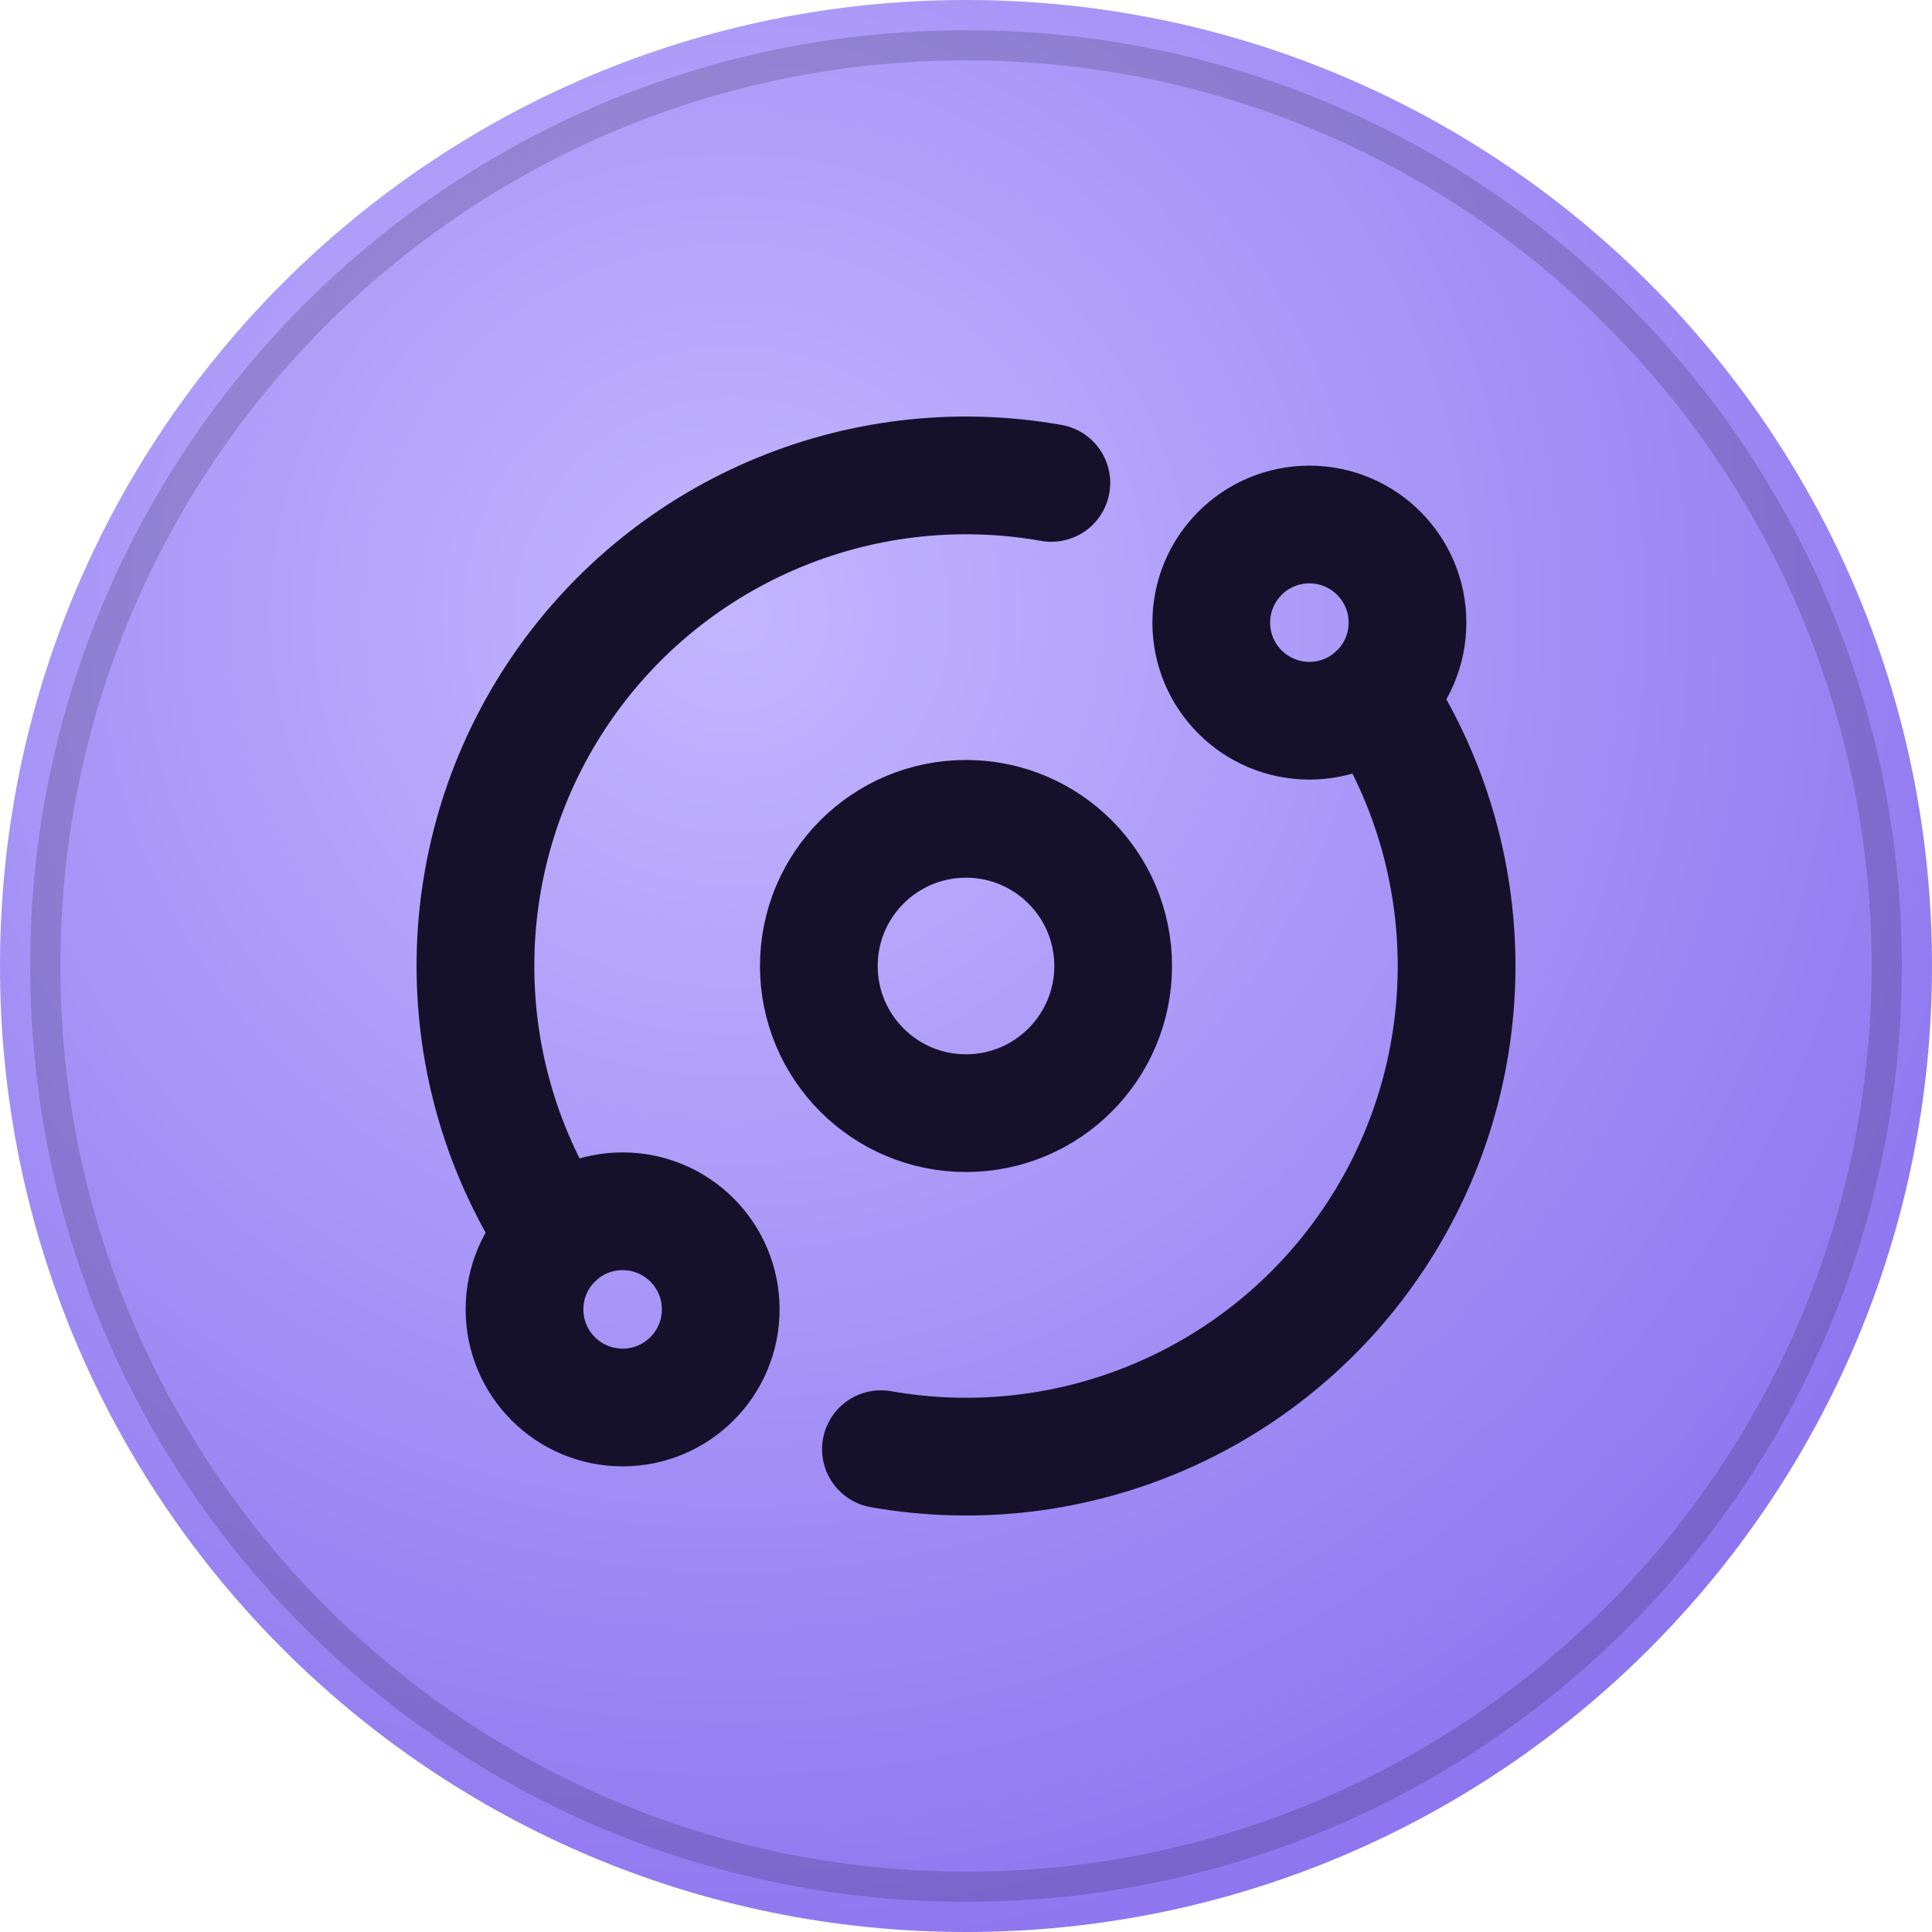
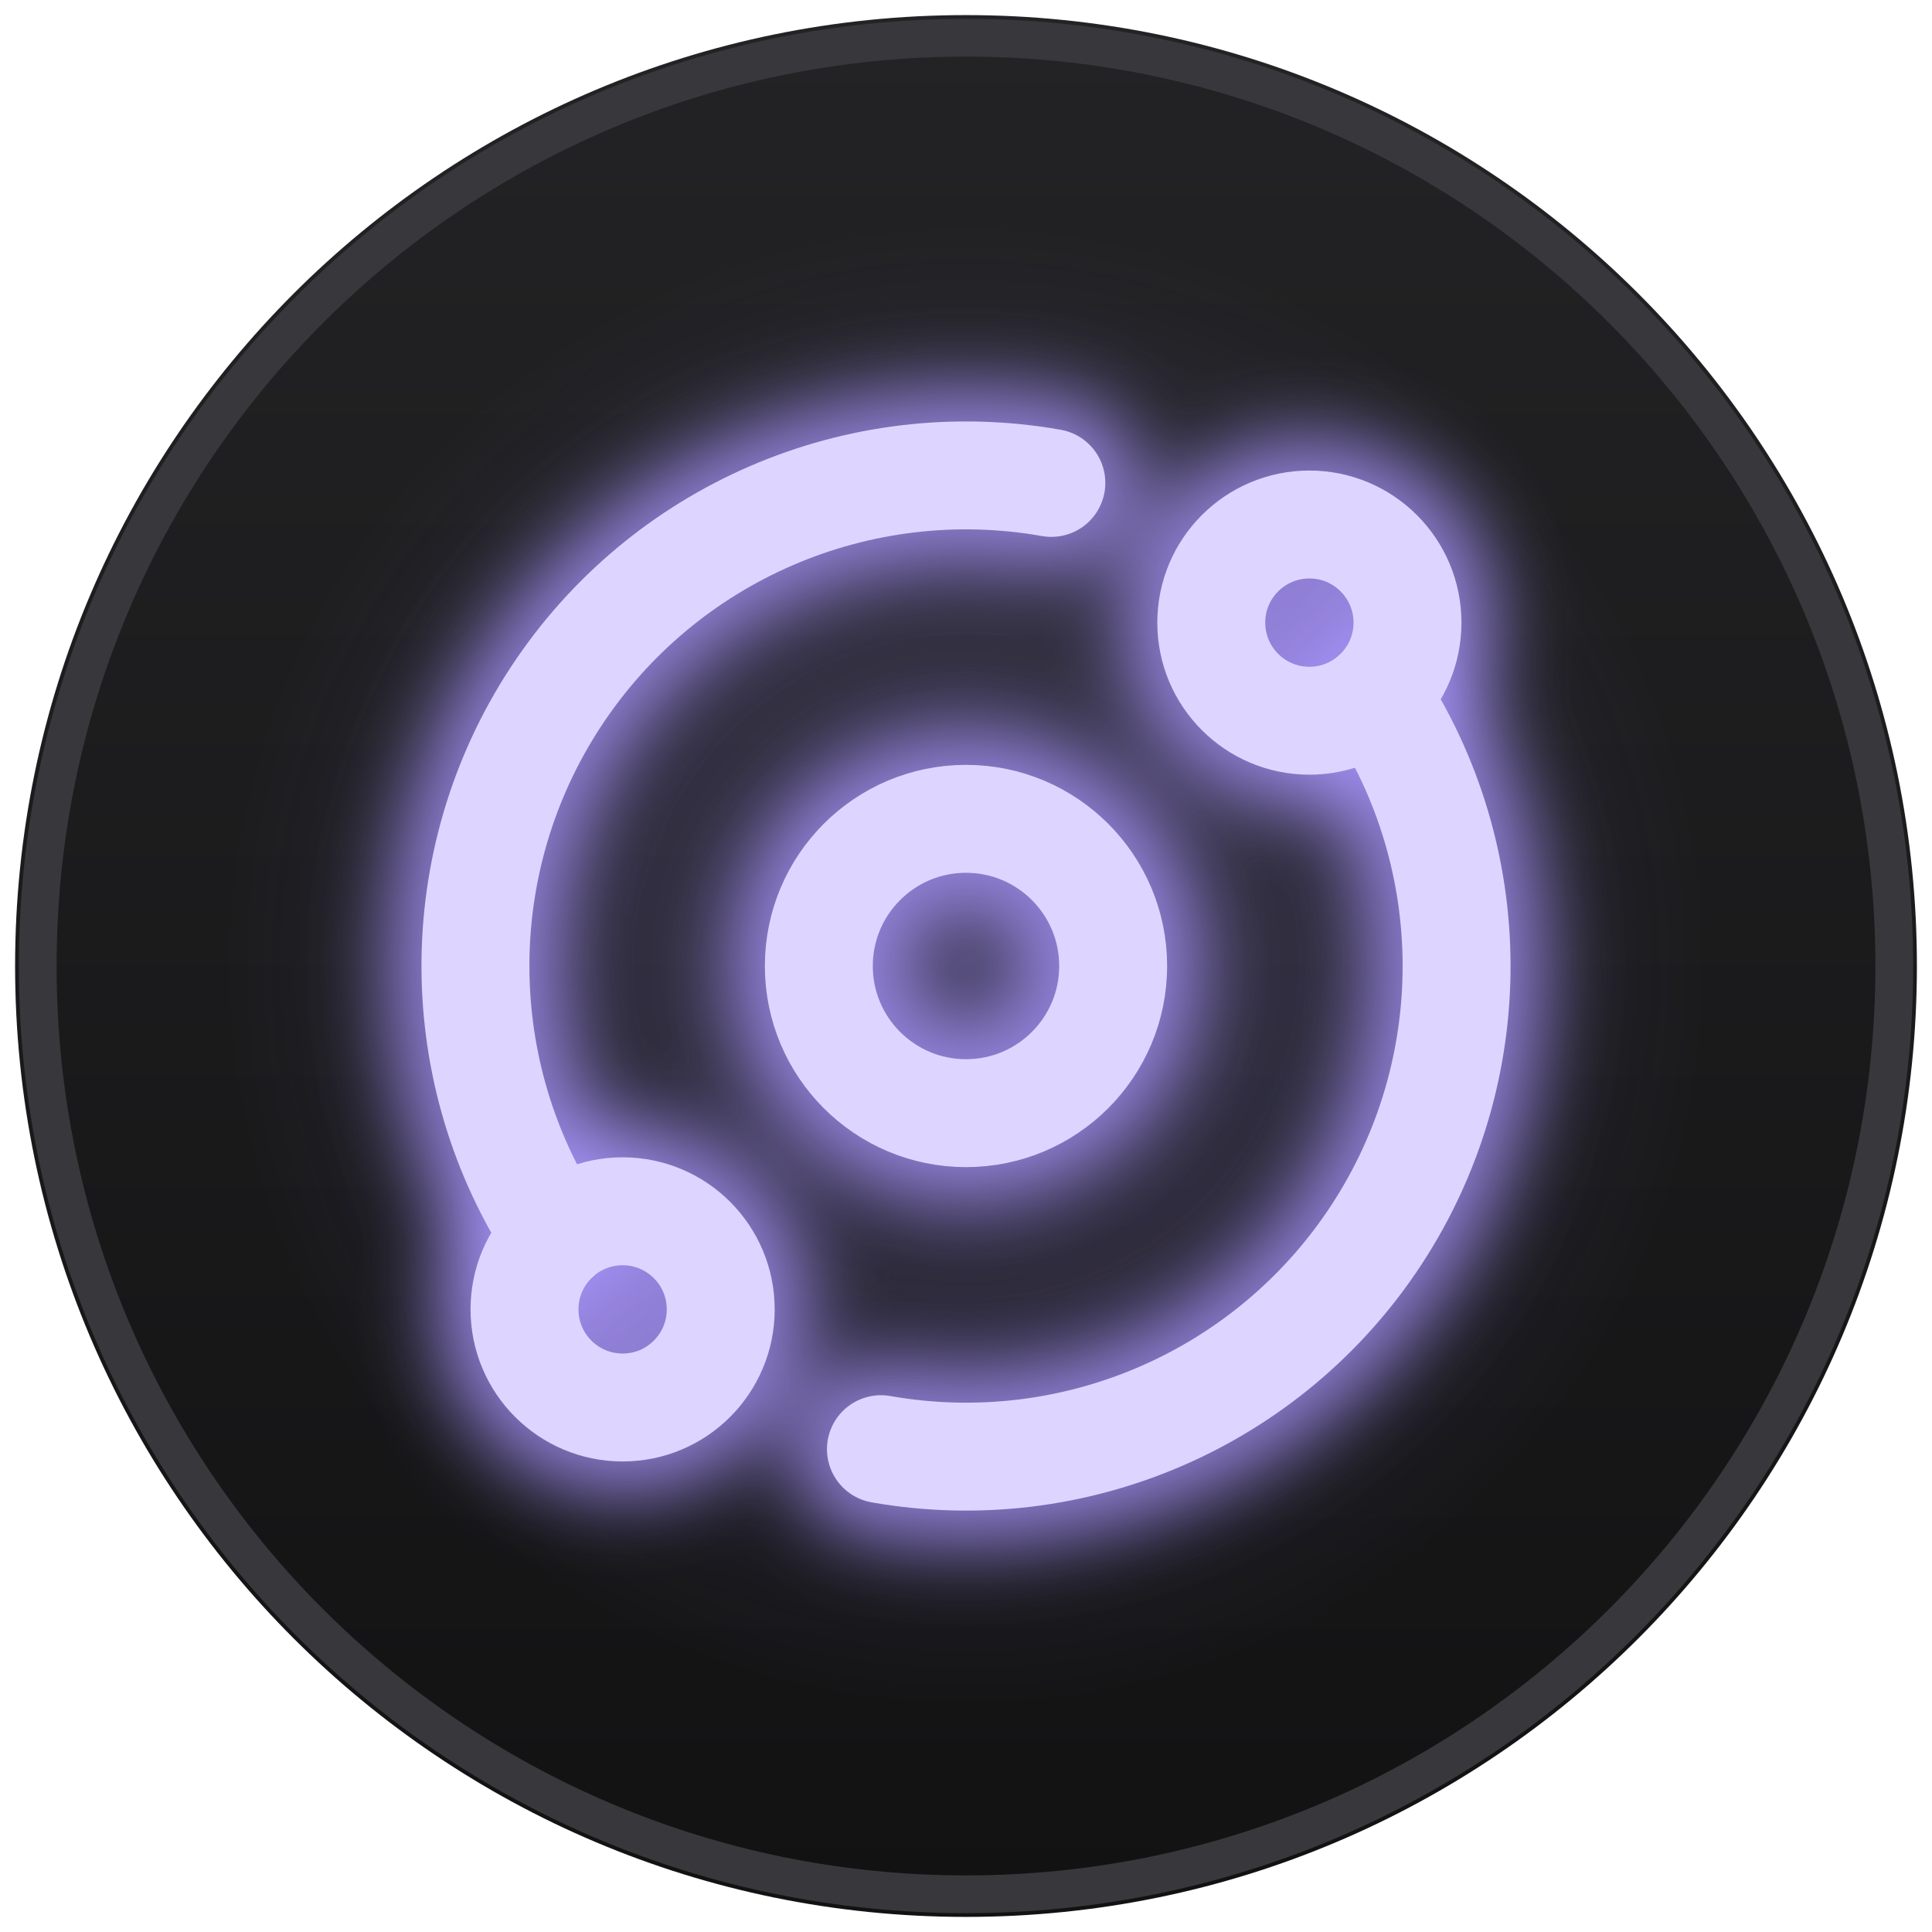
<svg xmlns="http://www.w3.org/2000/svg" width="1024" height="1024" viewBox="0 0 256 256">
  <defs>
-     <radialGradient id="disc" cx="0.38" cy="0.32" r="0.75">
-       <stop offset="0" stop-color="#c3b6ff" />
-       <stop offset="1" stop-color="#8a72ee" />
+     <linearGradient id="bg" x1="0" y1="0" x2="0" y2="1">
+       <stop offset="0" stop-color="#232325" />
+       <stop offset="1" stop-color="#121213" />
+     </linearGradient>
+     <radialGradient id="glow" cx="0.5" cy="0.5" r="0.5">
+       <stop offset="0" stop-color="#a996ff" stop-opacity="0.26" />
+       <stop offset="1" stop-color="#a996ff" stop-opacity="0" />
    </radialGradient>
+     <filter id="soft" x="-20%" y="-20%" width="140%" height="140%">
+       <feGaussianBlur stdDeviation="5" />
+     </filter>
  </defs>
-   <circle cx="128" cy="128" r="128" fill="url(#disc)" />
-   <circle cx="128" cy="128" r="122" fill="none" stroke="#15112a" stroke-opacity="0.18" stroke-width="4" />
-   <g transform="translate(50 50) scale(6.5)" fill="none" stroke="#15112a" stroke-width="2.4" stroke-linecap="round" stroke-linejoin="round">
+   <circle cx="128" cy="128" r="126" fill="url(#bg)" />
+   <circle cx="128" cy="128" r="123" fill="none" stroke="#38383c" stroke-width="5" />
+   <circle cx="128" cy="128" r="100" fill="url(#glow)" />
+   <g filter="url(#soft)">
+     <g transform="translate(50 50) scale(6.5)" fill="none" stroke="#a996ff" stroke-opacity="0.8" stroke-width="3.6" stroke-linecap="round" stroke-linejoin="round">
+       <path d="M20.341 6.484A10 10 0 0 1 10.266 21.85" />
+       <path d="M3.659 17.516A10 10 0 0 1 13.74 2.152" />
+       <circle cx="12" cy="12" r="3" />
+       <circle cx="19" cy="5" r="2" />
+       <circle cx="5" cy="19" r="2" />
+     </g>
+   </g>
+   <g transform="translate(50 50) scale(6.5)" fill="none" stroke="#ddd5ff" stroke-width="2.2" stroke-linecap="round" stroke-linejoin="round">
    <path d="M20.341 6.484A10 10 0 0 1 10.266 21.85" />
    <path d="M3.659 17.516A10 10 0 0 1 13.74 2.152" />
    <circle cx="12" cy="12" r="3" />
    <circle cx="19" cy="5" r="2" />
    <circle cx="5" cy="19" r="2" />
  </g>
</svg>
